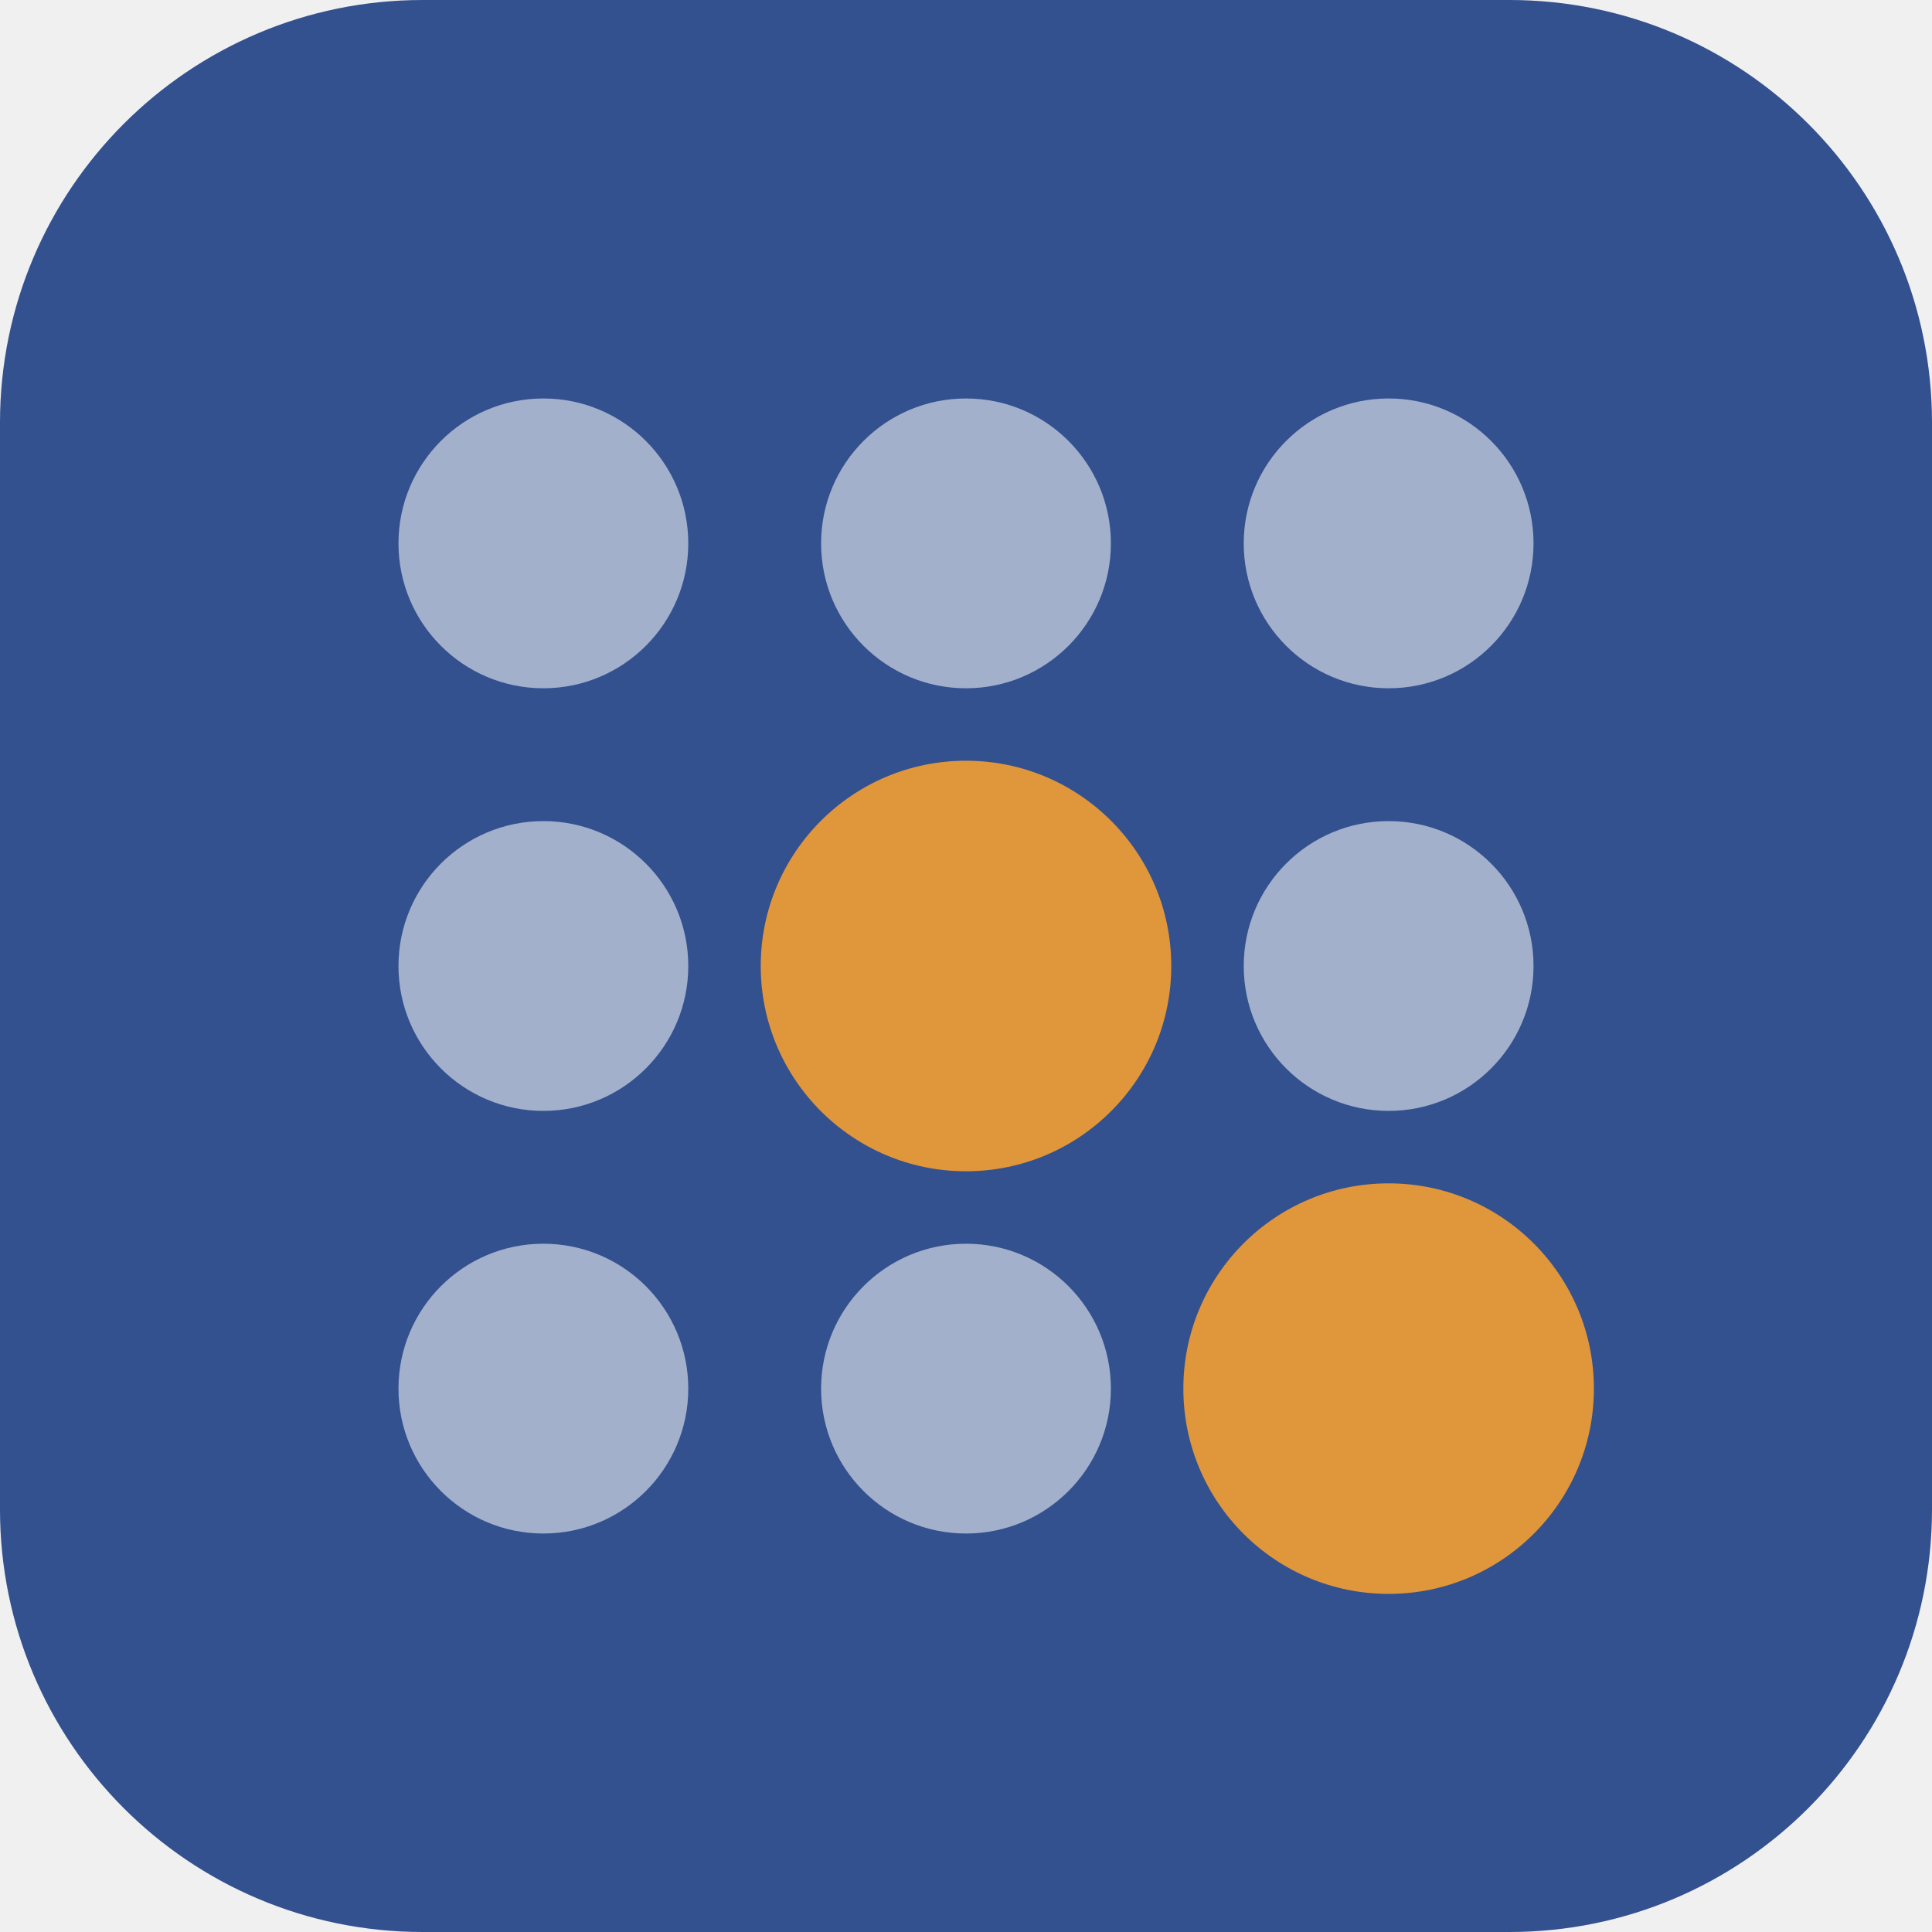
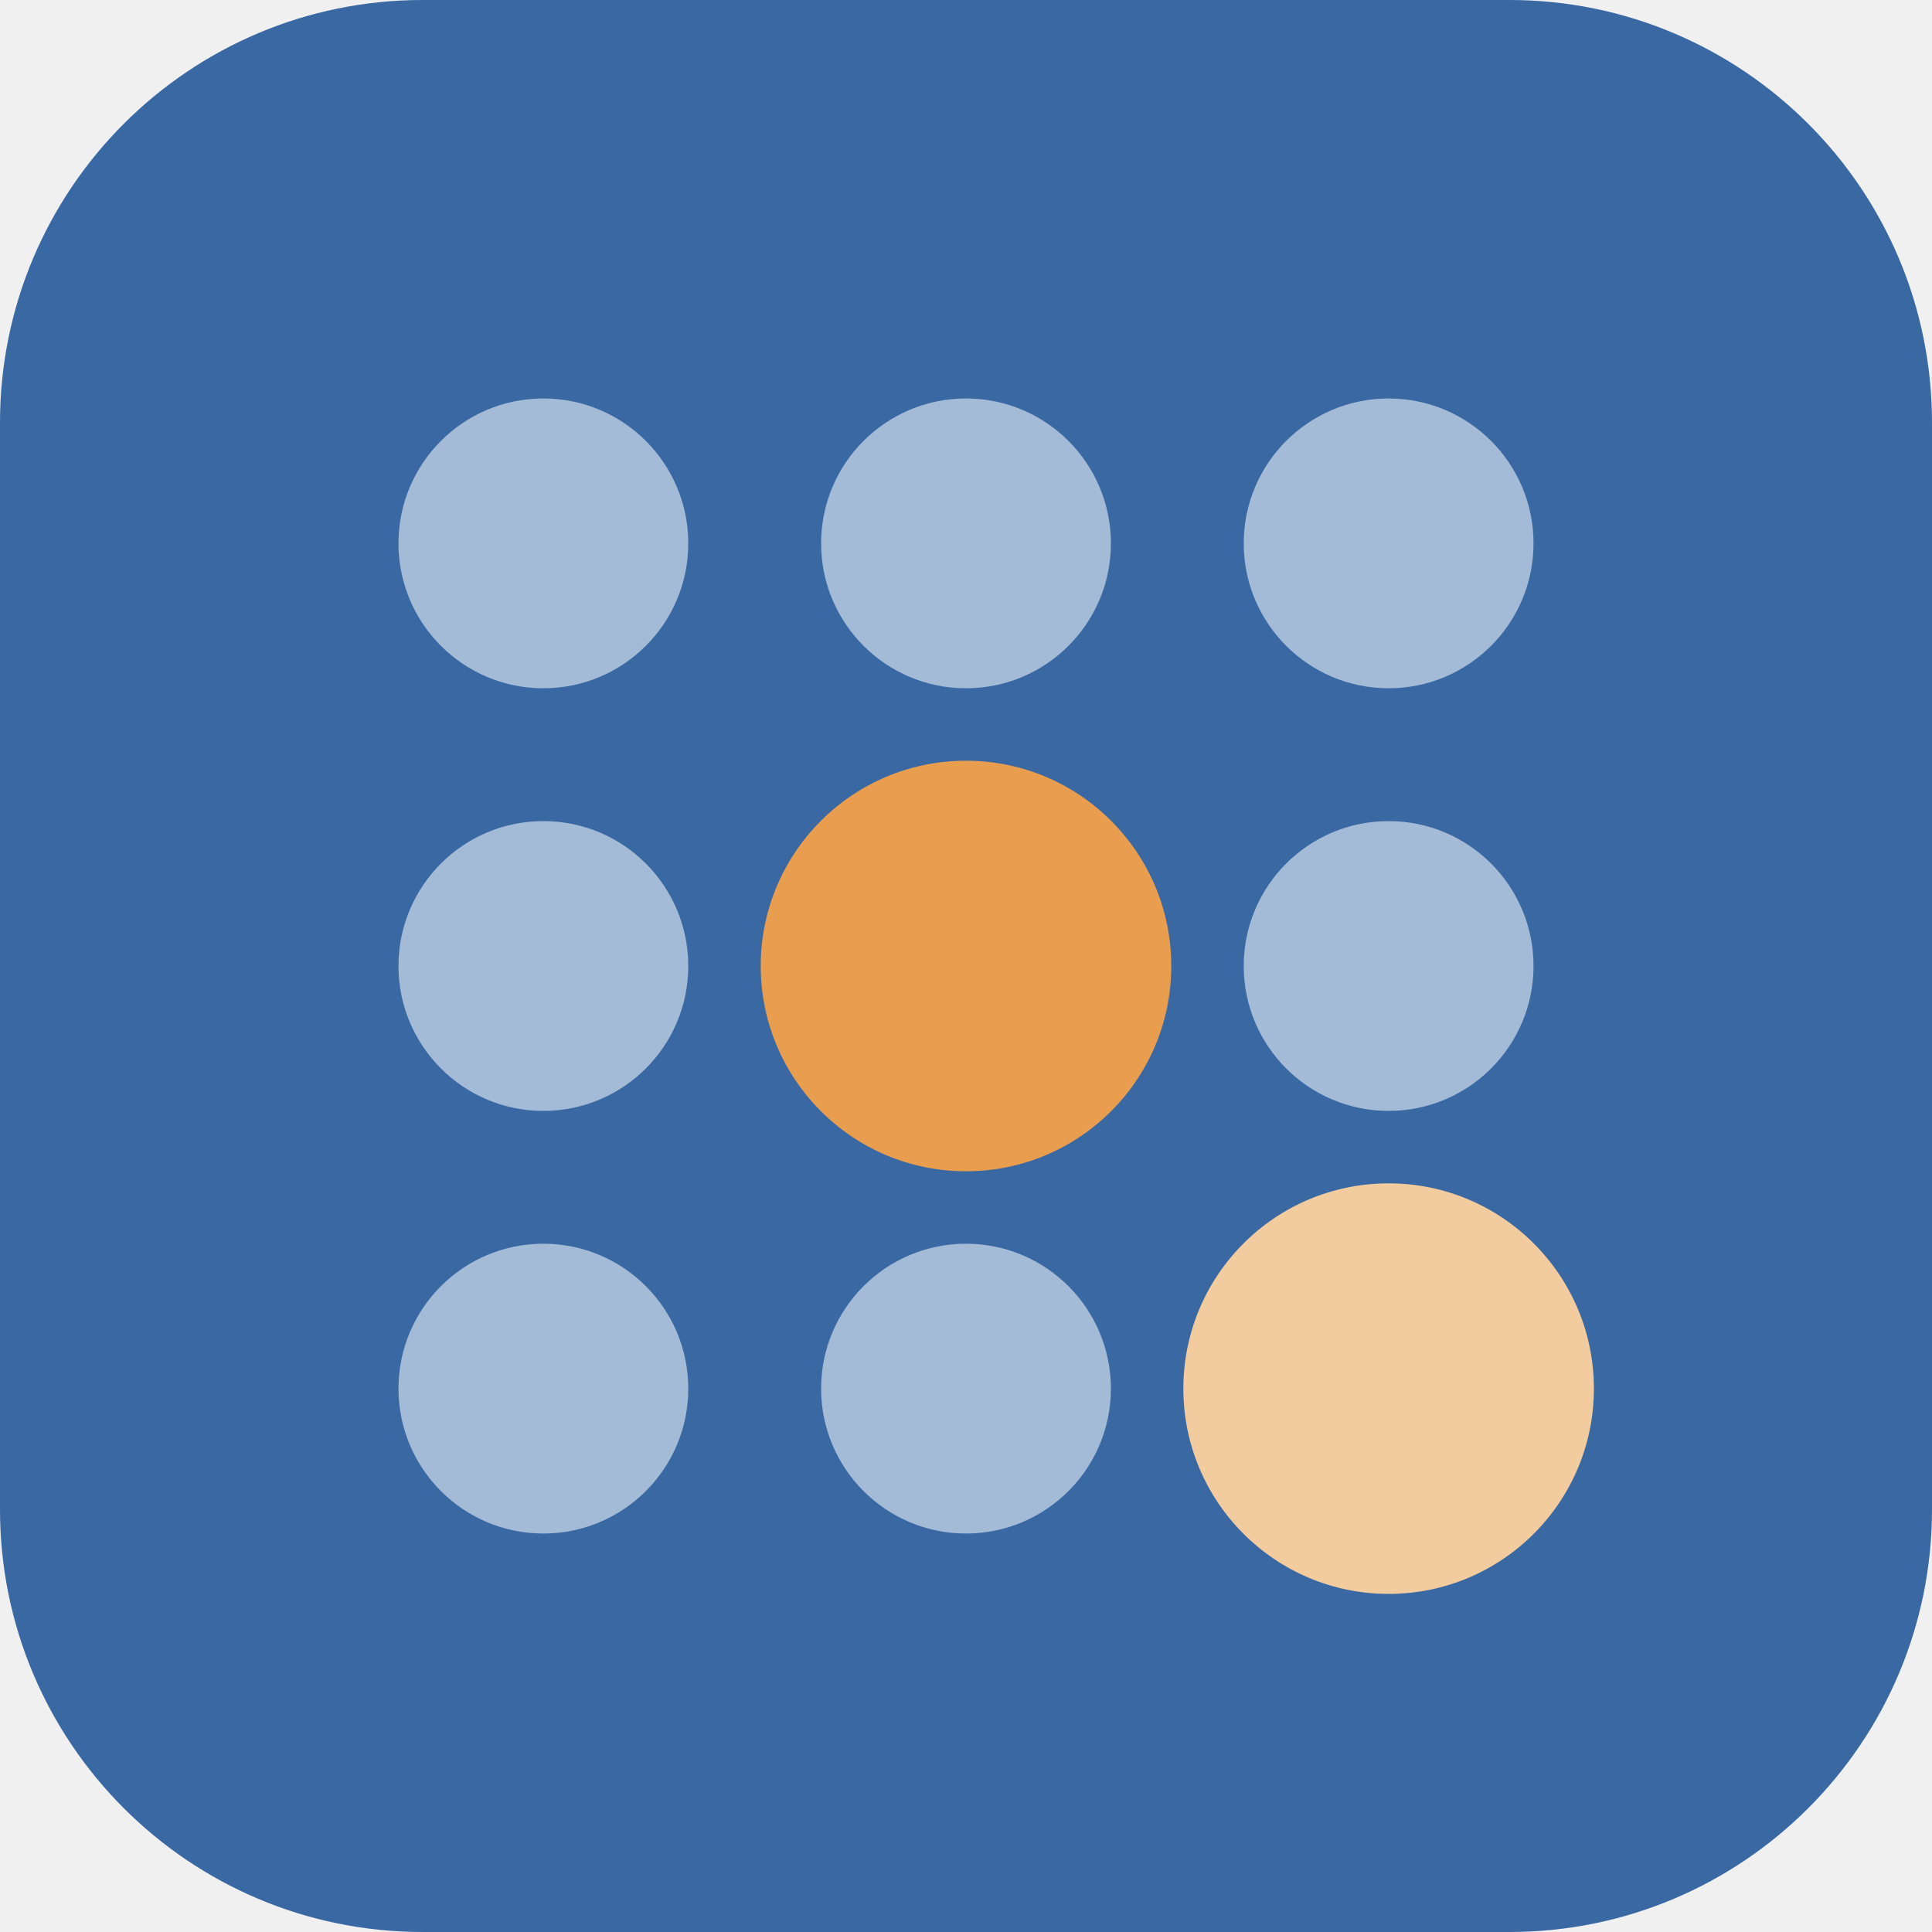
<svg xmlns="http://www.w3.org/2000/svg" viewBox="0 0 32 32">
-   <rect width="32" height="32" rx="7" fill="#33508f" />
-   <g fill="#ffffff" opacity=".55">
+   <rect width="32" height="32" rx="7" fill="#3a68a3" />
+   <g fill="#eaf1fa" opacity=".6">
    <circle cx="9" cy="9" r="2.4" />
    <circle cx="16" cy="9" r="2.4" />
    <circle cx="23" cy="9" r="2.4" />
    <circle cx="9" cy="16" r="2.4" />
    <circle cx="23" cy="16" r="2.4" />
    <circle cx="9" cy="23" r="2.4" />
    <circle cx="16" cy="23" r="2.4" />
  </g>
-   <circle cx="16" cy="16" r="3.4" fill="#e0963a" />
-   <circle cx="23" cy="23" r="3.4" fill="#e0963a" />
+   <circle cx="16" cy="16" r="3.4" fill="#e99d4e" />
+   <circle cx="23" cy="23" r="3.4" fill="#f2cb9f" />
</svg>
